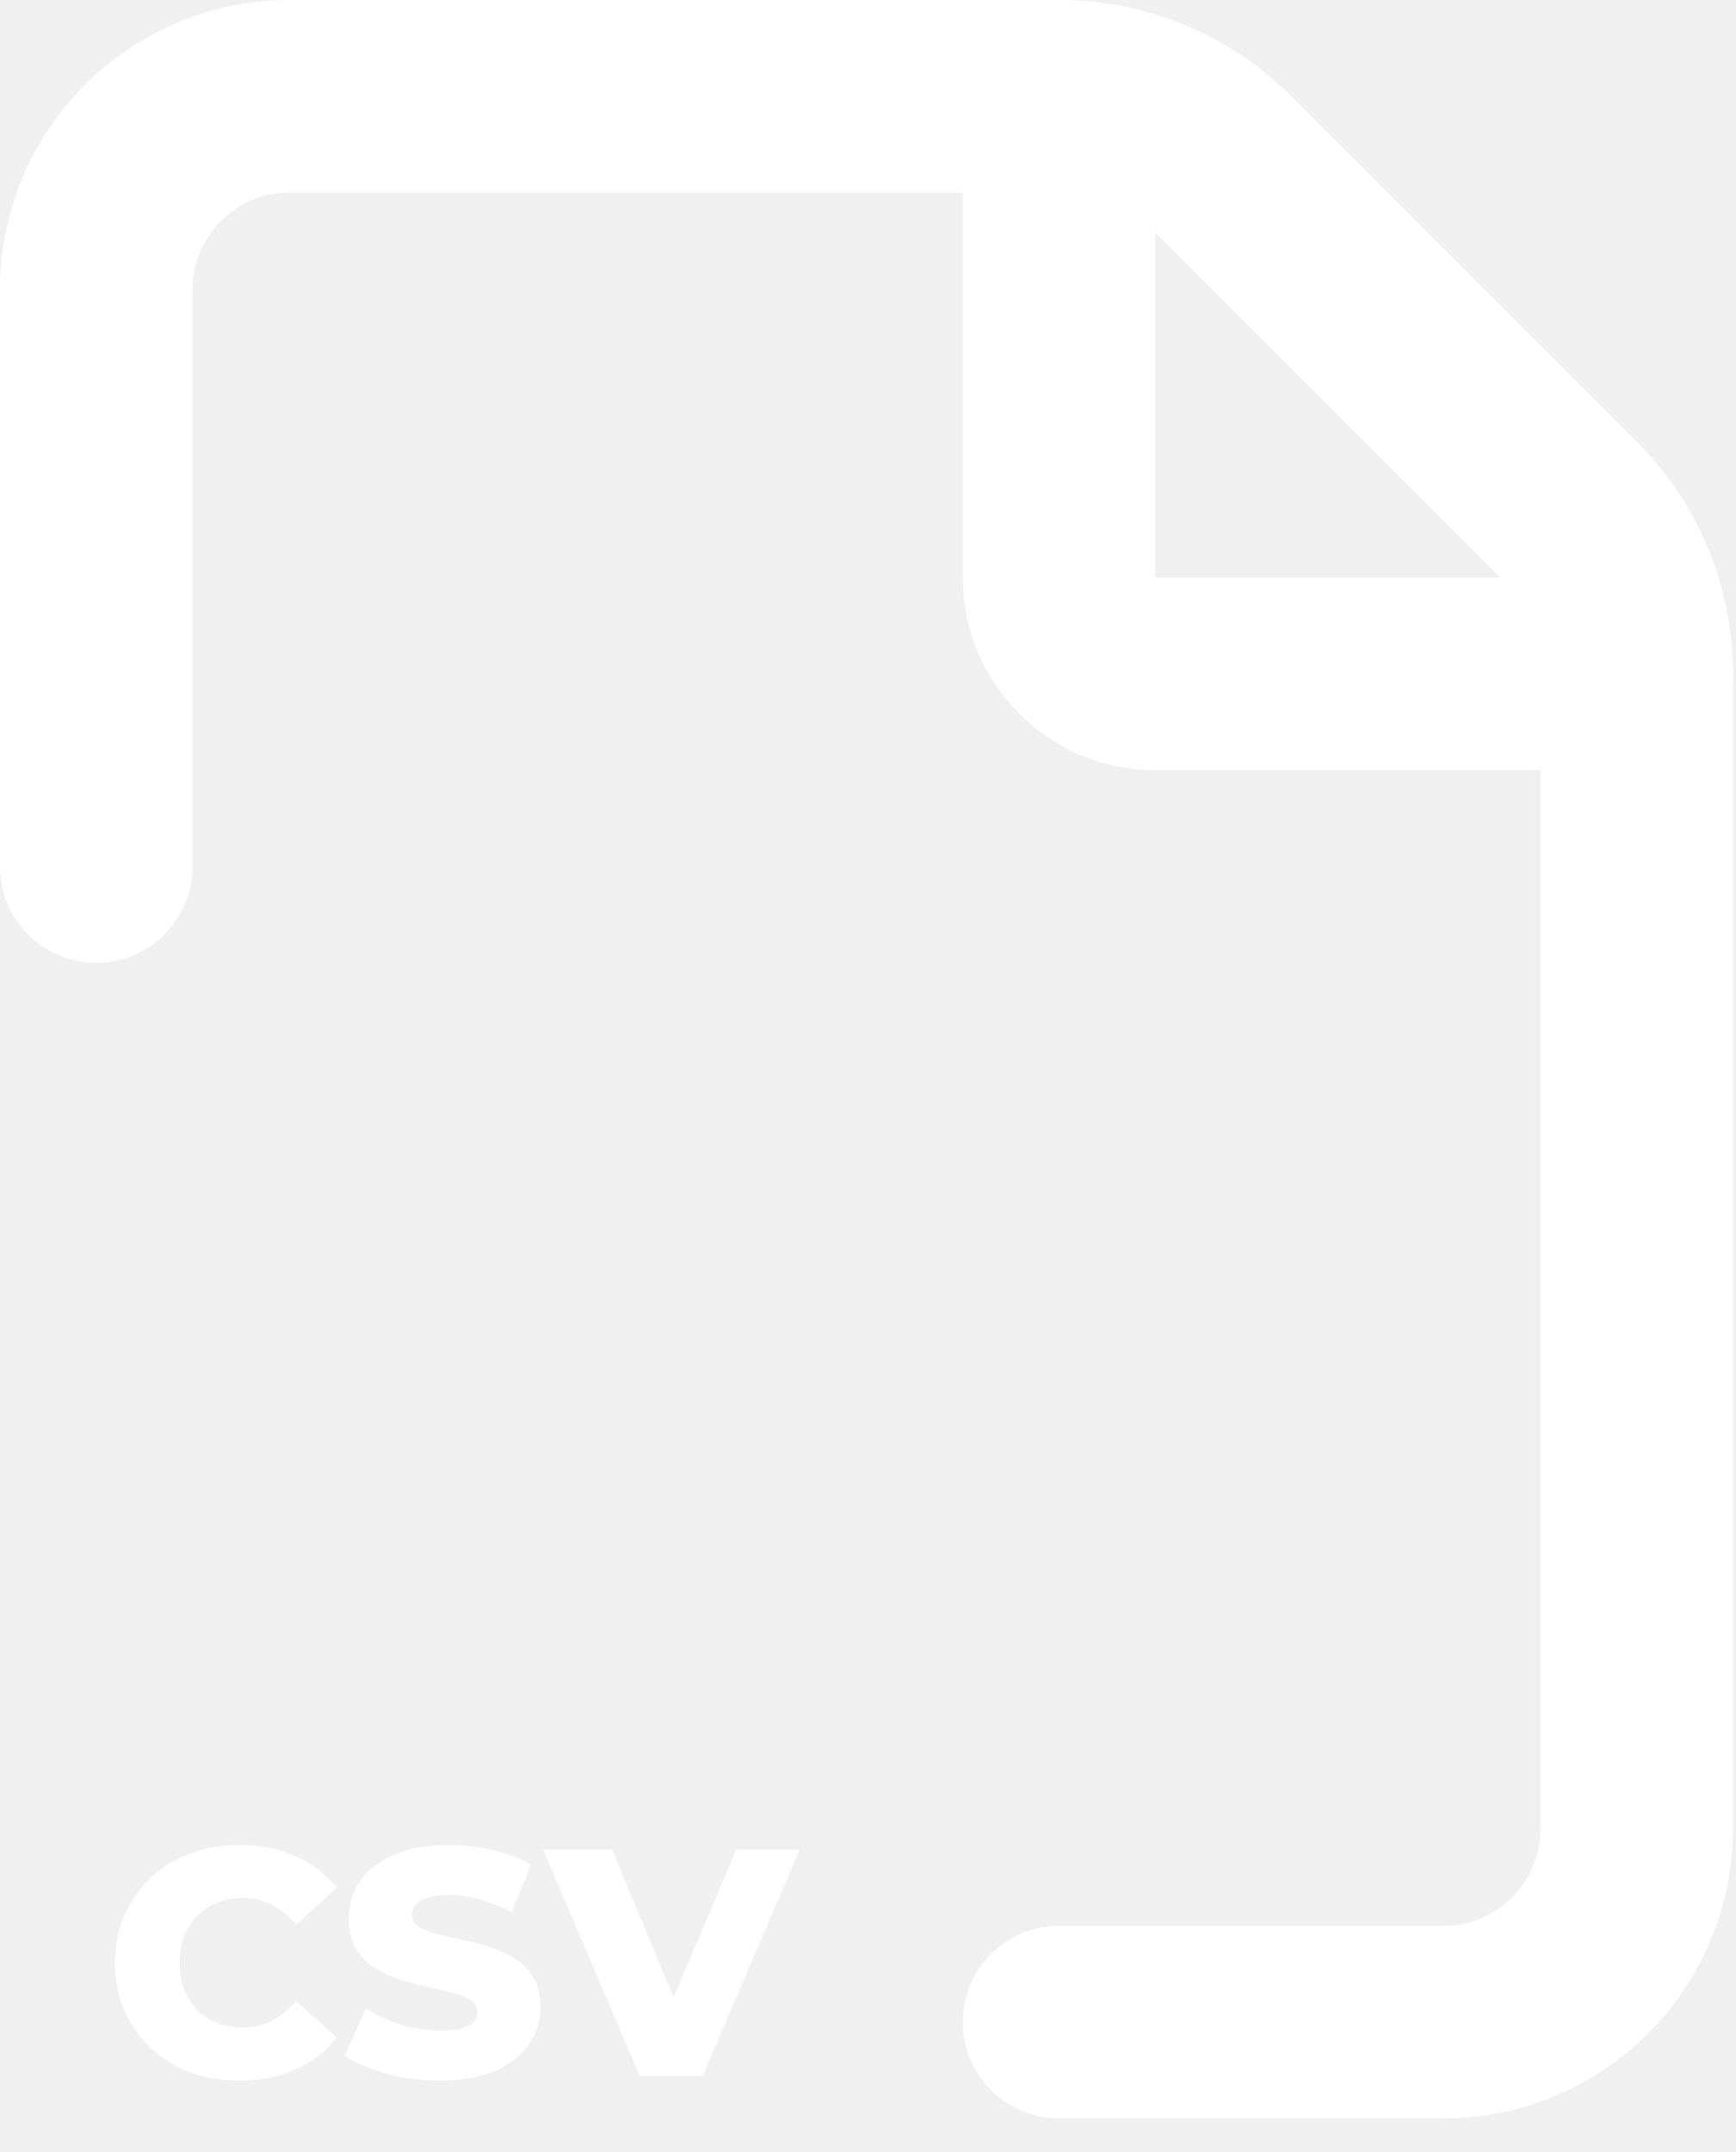
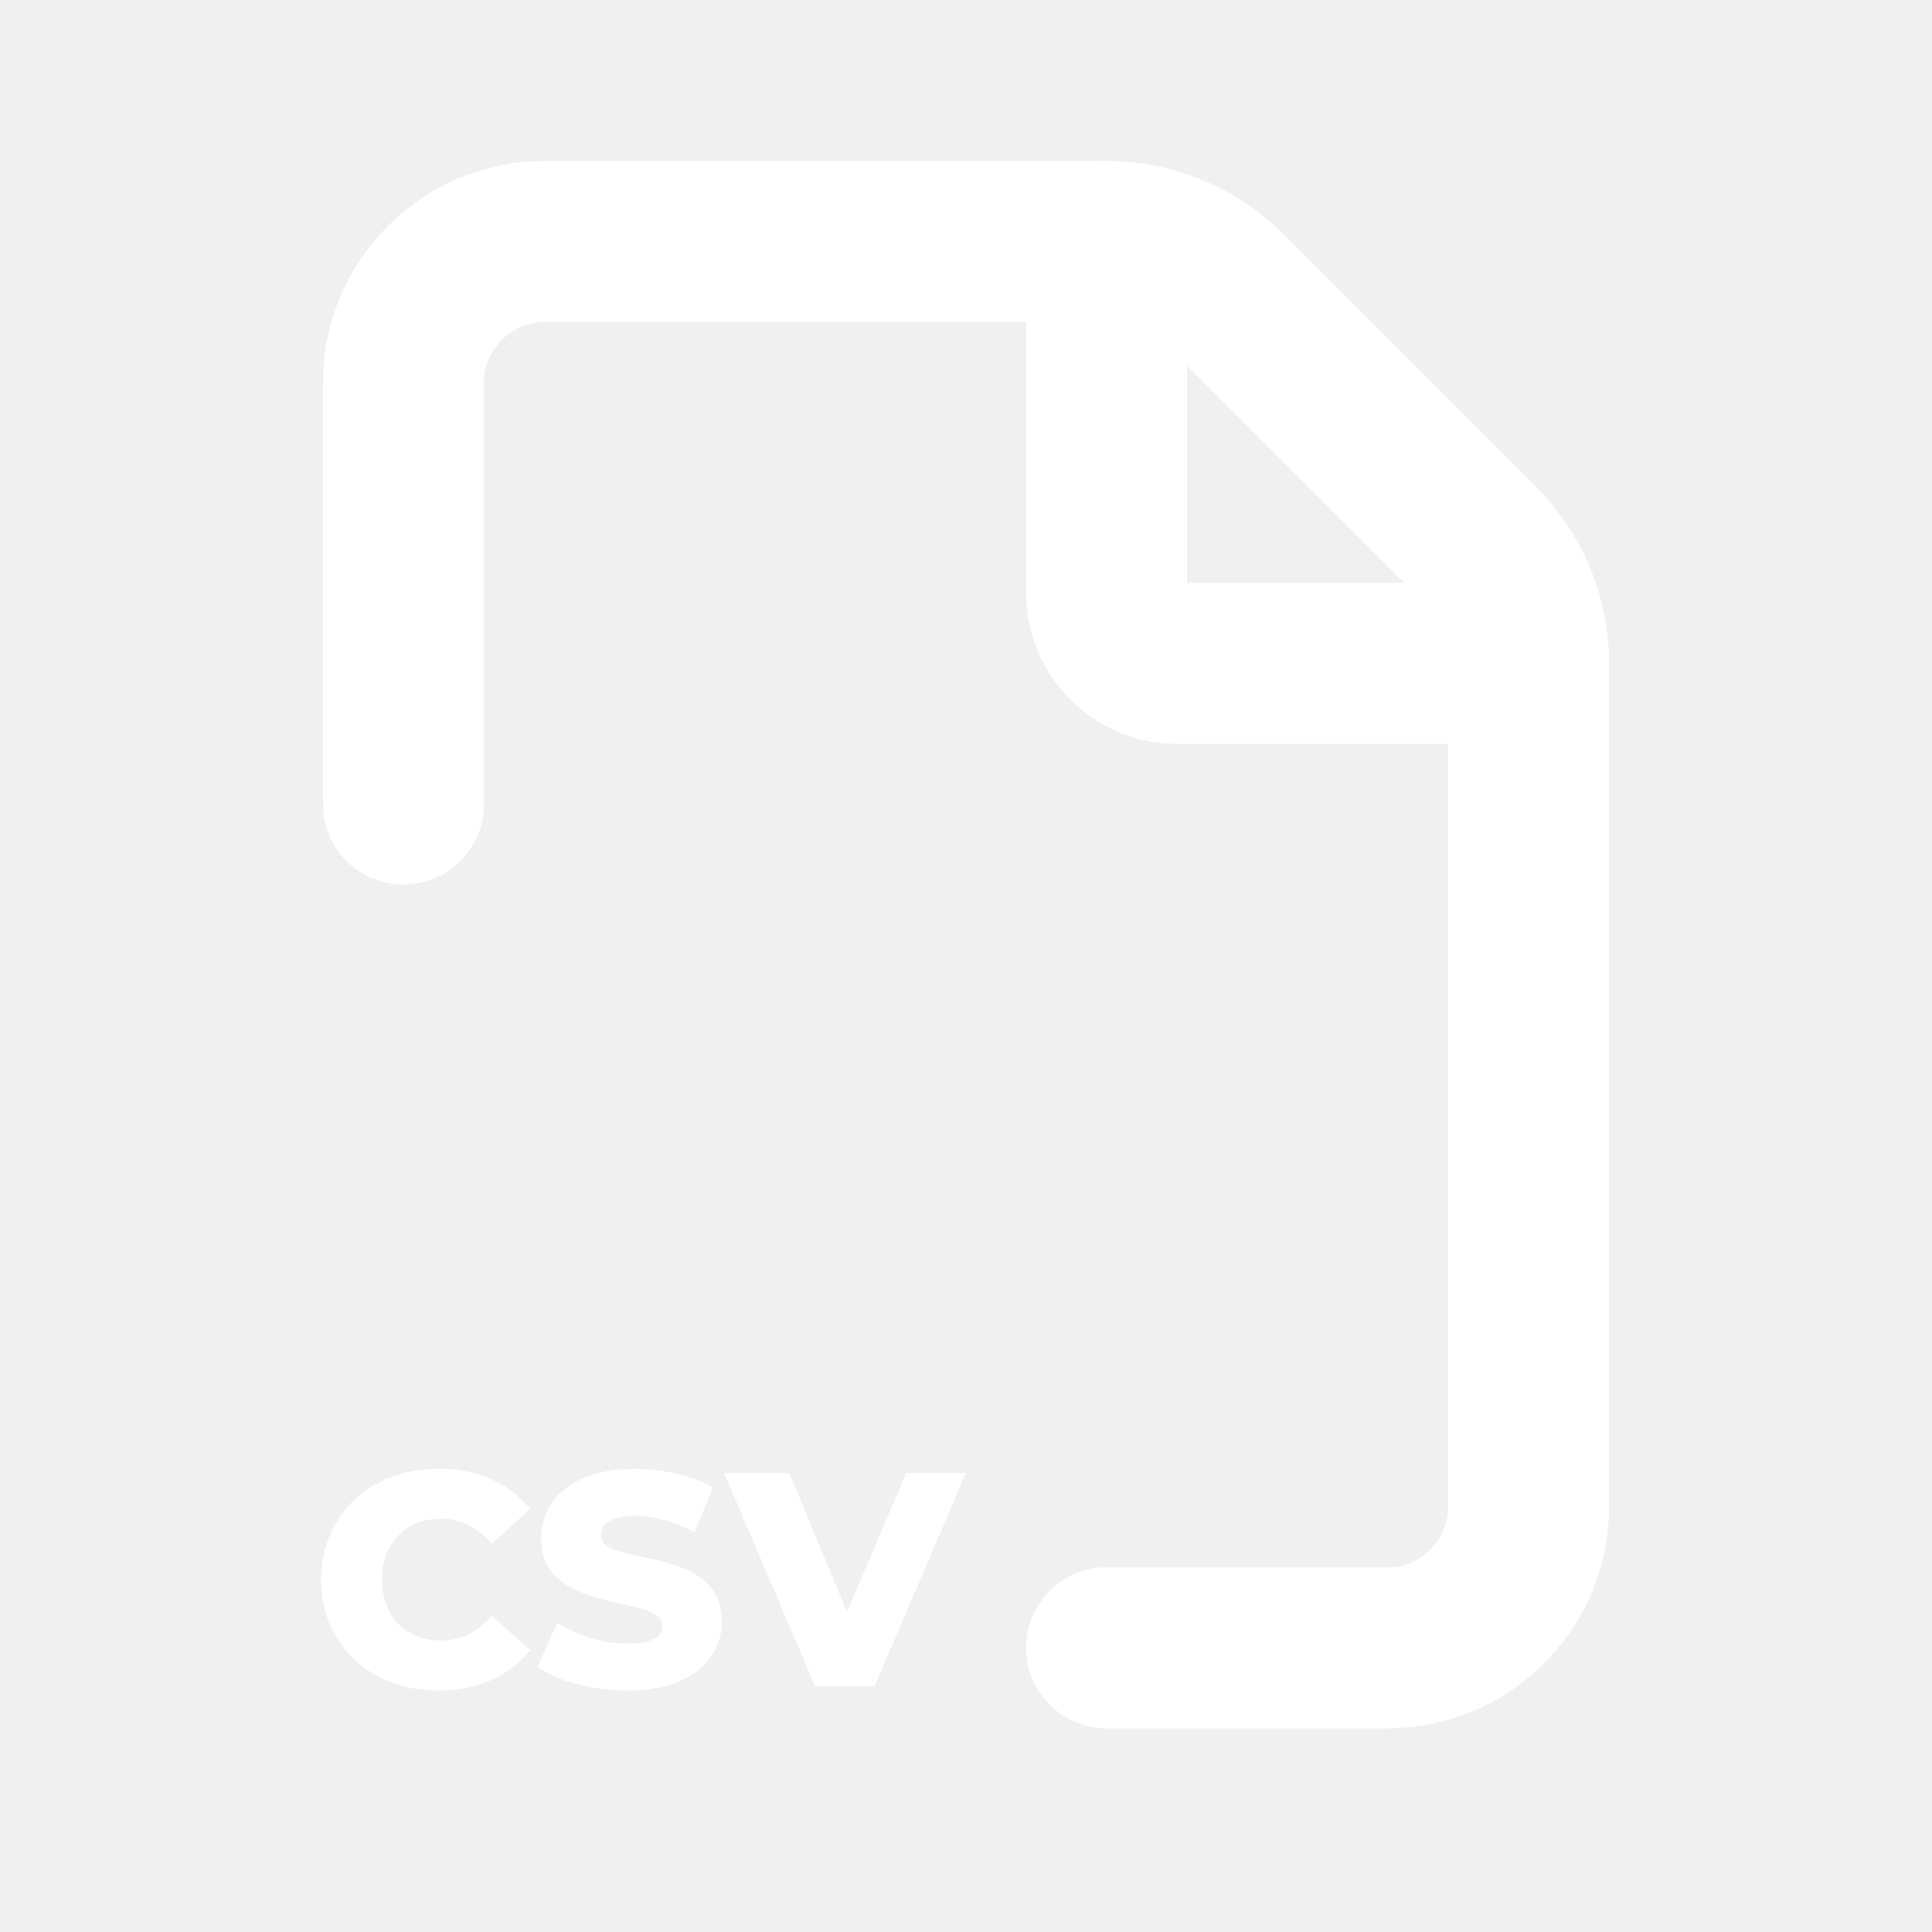
- <svg xmlns="http://www.w3.org/2000/svg" width="100%" height="100%" viewBox="0 0 313 388" version="1.1" xml:space="preserve" style="fill-rule:evenodd;clip-rule:evenodd;stroke-linecap:round;stroke-linejoin:round;">
-   <path d="M190.963,364.579l69.446,0c19.05,0 34.721,-15.675 34.721,-34.721l0,-208.333c0.029,-11.108 -4.387,-21.779 -12.258,-29.617l-62.292,-62.292c-7.842,-7.867 -18.508,-12.283 -29.617,-12.258l-138.888,0c-19.05,0 -34.721,15.675 -34.721,34.721l0,104.167" style="fill:none;fill-rule:nonzero;stroke:#fff;stroke-width:34.71px;" />
-   <path d="M190.963,17.354l0,86.804c0,9.525 7.838,17.362 17.363,17.362l86.804,0" style="fill:none;fill-rule:nonzero;stroke:#fff;stroke-width:34.71px;" />
-   <path d="M43.183,375.117c-3.228,0 -6.222,-0.506 -8.983,-1.517c-2.722,-1.05 -5.094,-2.528 -7.117,-4.433c-1.983,-1.906 -3.539,-4.142 -4.667,-6.708c-1.128,-2.606 -1.692,-5.464 -1.692,-8.575c0,-3.111 0.564,-5.95 1.692,-8.517c1.128,-2.606 2.683,-4.861 4.667,-6.767c2.022,-1.906 4.394,-3.364 7.117,-4.375c2.761,-1.05 5.756,-1.575 8.983,-1.575c3.772,0 7.136,0.661 10.092,1.983c2.995,1.322 5.483,3.228 7.467,5.717l-7.35,6.65c-1.322,-1.556 -2.78,-2.742 -4.375,-3.558c-1.555,-0.817 -3.305,-1.225 -5.25,-1.225c-1.672,0 -3.208,0.272 -4.608,0.817c-1.4,0.544 -2.606,1.342 -3.617,2.392c-0.972,1.011 -1.75,2.236 -2.333,3.675c-0.544,1.439 -0.817,3.033 -0.817,4.783c0,1.75 0.272,3.344 0.817,4.783c0.583,1.439 1.361,2.683 2.333,3.733c1.011,1.011 2.217,1.789 3.617,2.333c1.4,0.544 2.936,0.817 4.608,0.817c1.945,0 3.695,-0.408 5.25,-1.225c1.595,-0.817 3.053,-2.003 4.375,-3.558l7.35,6.65c-1.983,2.45 -4.472,4.355 -7.467,5.717c-2.955,1.322 -6.319,1.983 -10.092,1.983Zm36.204,0c-3.345,0 -6.572,-0.408 -9.683,-1.225c-3.072,-0.856 -5.58,-1.945 -7.525,-3.267l3.792,-8.517c1.828,1.167 3.928,2.139 6.3,2.917c2.411,0.739 4.803,1.108 7.175,1.108c1.595,0 2.878,-0.136 3.85,-0.408c0.972,-0.311 1.672,-0.7 2.1,-1.167c0.467,-0.506 0.7,-1.089 0.7,-1.75c0,-0.933 -0.428,-1.672 -1.283,-2.217c-0.855,-0.545 -1.964,-0.992 -3.325,-1.342c-1.361,-0.35 -2.878,-0.7 -4.55,-1.05c-1.633,-0.35 -3.286,-0.798 -4.958,-1.342c-1.633,-0.545 -3.13,-1.245 -4.492,-2.1c-1.361,-0.895 -2.47,-2.042 -3.325,-3.442c-0.855,-1.439 -1.283,-3.248 -1.283,-5.425c0,-2.45 0.661,-4.667 1.983,-6.65c1.361,-1.983 3.383,-3.578 6.067,-4.783c2.683,-1.206 6.028,-1.808 10.033,-1.808c2.683,0 5.308,0.311 7.875,0.933c2.605,0.583 4.92,1.458 6.942,2.625l-3.558,8.575c-1.945,-1.05 -3.87,-1.828 -5.775,-2.333c-1.905,-0.545 -3.753,-0.817 -5.542,-0.817c-1.595,0 -2.878,0.175 -3.85,0.525c-0.972,0.311 -1.672,0.739 -2.1,1.283c-0.428,0.544 -0.642,1.167 -0.642,1.867c0,0.894 0.408,1.614 1.225,2.158c0.855,0.505 1.964,0.933 3.325,1.283c1.4,0.311 2.917,0.642 4.55,0.992c1.672,0.35 3.325,0.797 4.958,1.342c1.672,0.505 3.189,1.205 4.55,2.1c1.361,0.855 2.45,2.003 3.267,3.442c0.855,1.4 1.283,3.169 1.283,5.308c0,2.372 -0.68,4.569 -2.042,6.592c-1.322,1.983 -3.325,3.577 -6.008,4.783c-2.645,1.205 -5.989,1.808 -10.033,1.808Zm35.96,-0.817l-17.442,-40.833l12.483,0l14.7,35.35l-7.35,0l15.05,-35.35l11.433,0l-17.5,40.833l-11.375,0Z" style="fill:#fff;fill-rule:nonzero;" />
+ <svg xmlns="http://www.w3.org/2000/svg" width="24" height="24" viewBox="0 0 24 24" version="1.1" xml:space="preserve" style="fill-rule:evenodd;clip-rule:evenodd;stroke-linecap:round;stroke-linejoin:round;">
+   <g>
+     <path d="M13.747,20.47l3.494,0c0.958,0 1.747,-0.789 1.747,-1.747l0,-10.482c0.001,-0.559 -0.221,-1.096 -0.617,-1.49l-3.134,-3.134c-0.395,-0.396 -0.931,-0.618 -1.49,-0.617l-6.988,0c-0.958,0 -1.747,0.789 -1.747,1.747l0,5.241" style="fill:none;fill-rule:nonzero;stroke:#fff;stroke-width:2px;" />
+     <path d="M13.747,3l0,4.367c0,0.479 0.394,0.874 0.874,0.874l4.367,0" style="fill:none;fill-rule:nonzero;stroke:#fff;stroke-width:2px;" />
+     <path d="M5.446,21c-0.209,0 -0.404,-0.033 -0.583,-0.098c-0.177,-0.068 -0.33,-0.164 -0.462,-0.288c-0.129,-0.124 -0.23,-0.269 -0.303,-0.435c-0.073,-0.169 -0.11,-0.354 -0.11,-0.556c0,-0.202 0.037,-0.386 0.11,-0.552c0.073,-0.169 0.174,-0.315 0.303,-0.439c0.131,-0.124 0.285,-0.218 0.462,-0.284c0.179,-0.068 0.373,-0.102 0.583,-0.102c0.245,0 0.463,0.043 0.655,0.129c0.194,0.086 0.356,0.209 0.484,0.371l-0.477,0.431c-0.086,-0.101 -0.18,-0.178 -0.284,-0.231c-0.101,-0.053 -0.214,-0.079 -0.341,-0.079c-0.108,0 -0.208,0.018 -0.299,0.053c-0.091,0.035 -0.169,0.087 -0.235,0.155c-0.063,0.066 -0.114,0.145 -0.151,0.238c-0.035,0.093 -0.053,0.197 -0.053,0.31c0,0.114 0.018,0.217 0.053,0.31c0.038,0.093 0.088,0.174 0.151,0.242c0.066,0.066 0.144,0.116 0.235,0.151c0.091,0.035 0.19,0.053 0.299,0.053c0.126,0 0.24,-0.026 0.341,-0.079c0.103,-0.053 0.198,-0.13 0.284,-0.231l0.477,0.431c-0.129,0.159 -0.29,0.282 -0.484,0.371c-0.192,0.086 -0.41,0.129 -0.655,0.129l0,0Zm2.348,0c-0.217,0 -0.426,-0.026 -0.628,-0.079c-0.199,-0.055 -0.362,-0.126 -0.488,-0.212l0.246,-0.552c0.119,0.076 0.255,0.139 0.409,0.189c0.156,0.048 0.312,0.072 0.465,0.072c0.103,0 0.187,-0.009 0.25,-0.026c0.063,-0.02 0.108,-0.045 0.136,-0.076c0.03,-0.033 0.045,-0.071 0.045,-0.114c0,-0.061 -0.028,-0.108 -0.083,-0.144c-0.055,-0.035 -0.127,-0.064 -0.216,-0.087c-0.088,-0.023 -0.187,-0.045 -0.295,-0.068c-0.106,-0.023 -0.213,-0.052 -0.322,-0.087c-0.106,-0.035 -0.203,-0.081 -0.291,-0.136c-0.088,-0.058 -0.16,-0.132 -0.216,-0.223c-0.055,-0.093 -0.083,-0.211 -0.083,-0.352c0,-0.159 0.043,-0.303 0.129,-0.431c0.088,-0.129 0.219,-0.232 0.394,-0.31c0.174,-0.078 0.391,-0.117 0.651,-0.117c0.174,0 0.344,0.02 0.511,0.061c0.169,0.038 0.319,0.095 0.45,0.17l-0.231,0.556c-0.126,-0.068 -0.251,-0.119 -0.375,-0.151c-0.124,-0.035 -0.243,-0.053 -0.359,-0.053c-0.103,0 -0.187,0.011 -0.25,0.034c-0.063,0.02 -0.108,0.048 -0.136,0.083c-0.028,0.035 -0.042,0.076 -0.042,0.121c0,0.058 0.026,0.105 0.079,0.14c0.055,0.033 0.127,0.061 0.216,0.083c0.091,0.02 0.189,0.042 0.295,0.064c0.108,0.023 0.216,0.052 0.322,0.087c0.108,0.033 0.207,0.078 0.295,0.136c0.088,0.055 0.159,0.13 0.212,0.223c0.055,0.091 0.083,0.206 0.083,0.344c0,0.154 -0.044,0.296 -0.132,0.428c-0.086,0.129 -0.216,0.232 -0.39,0.31c-0.172,0.078 -0.388,0.117 -0.651,0.117l-0,0l0,-0Zm2.332,-0.053l-1.131,-2.648l0.81,0l0.953,2.293l-0.477,0l0.976,-2.293l0.742,0l-1.135,2.648l-0.738,0l0,0Z" style="fill:#fff;fill-rule:nonzero;" />
+   </g>
</svg>
